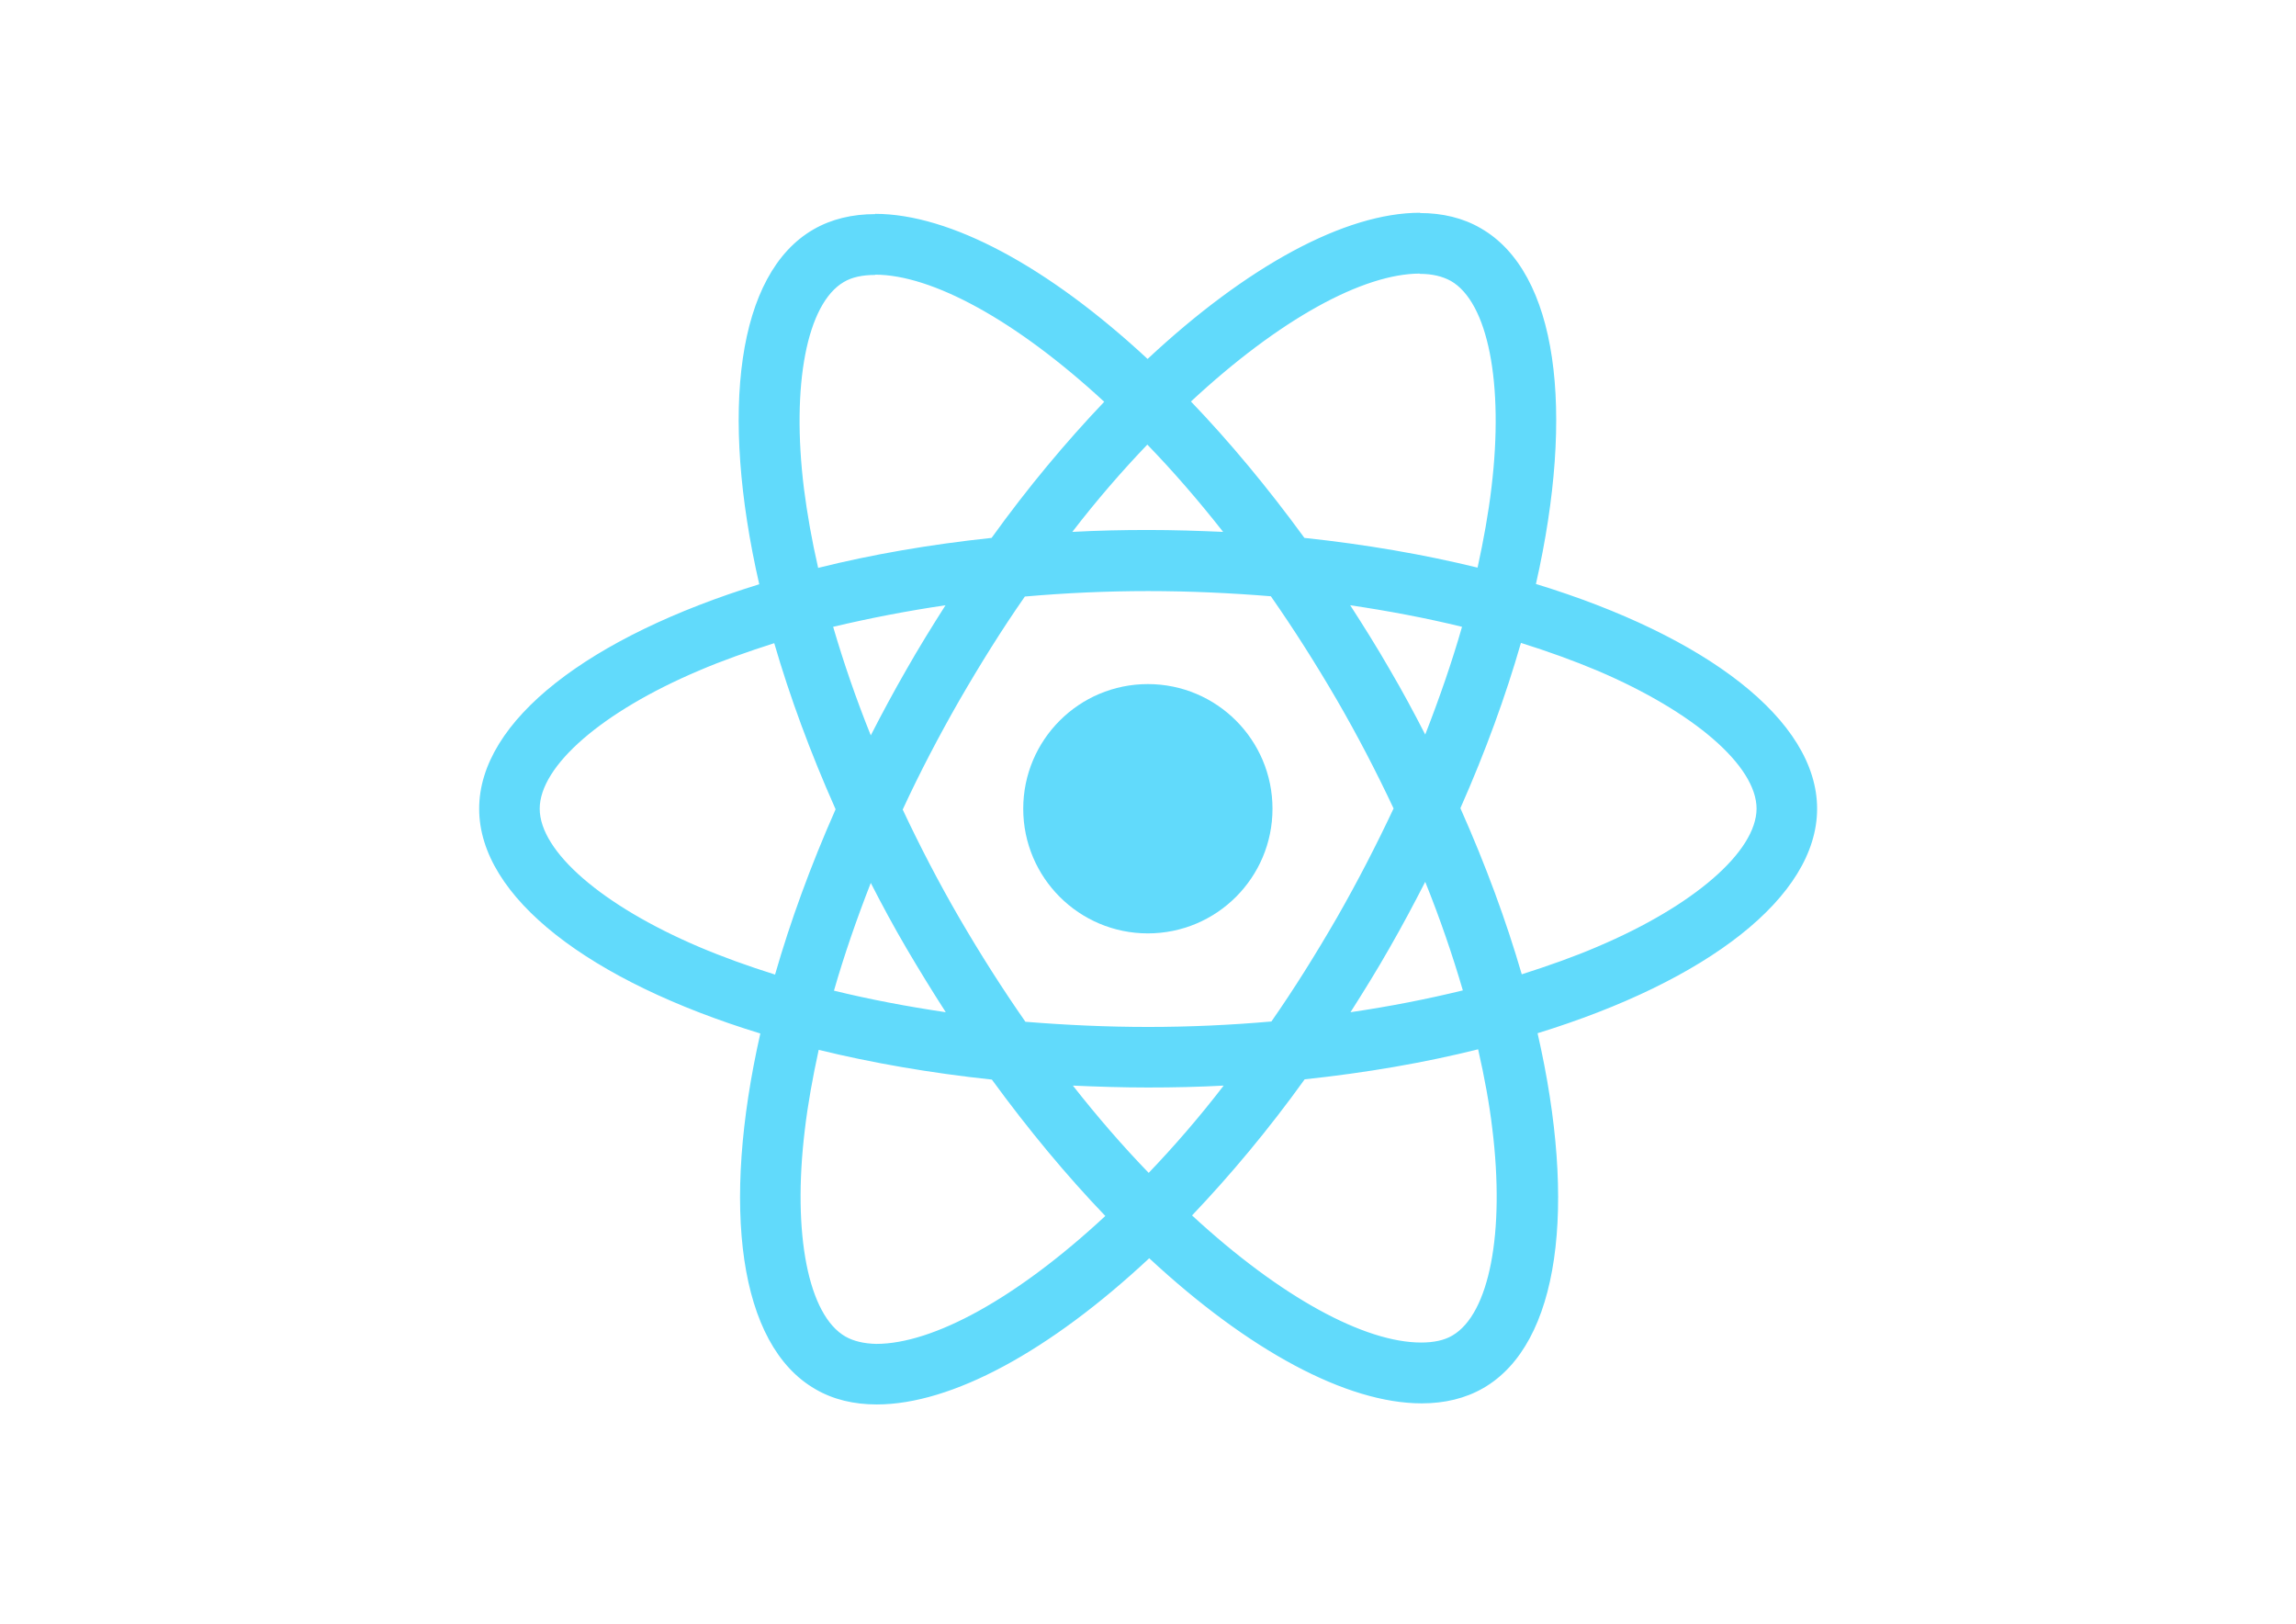
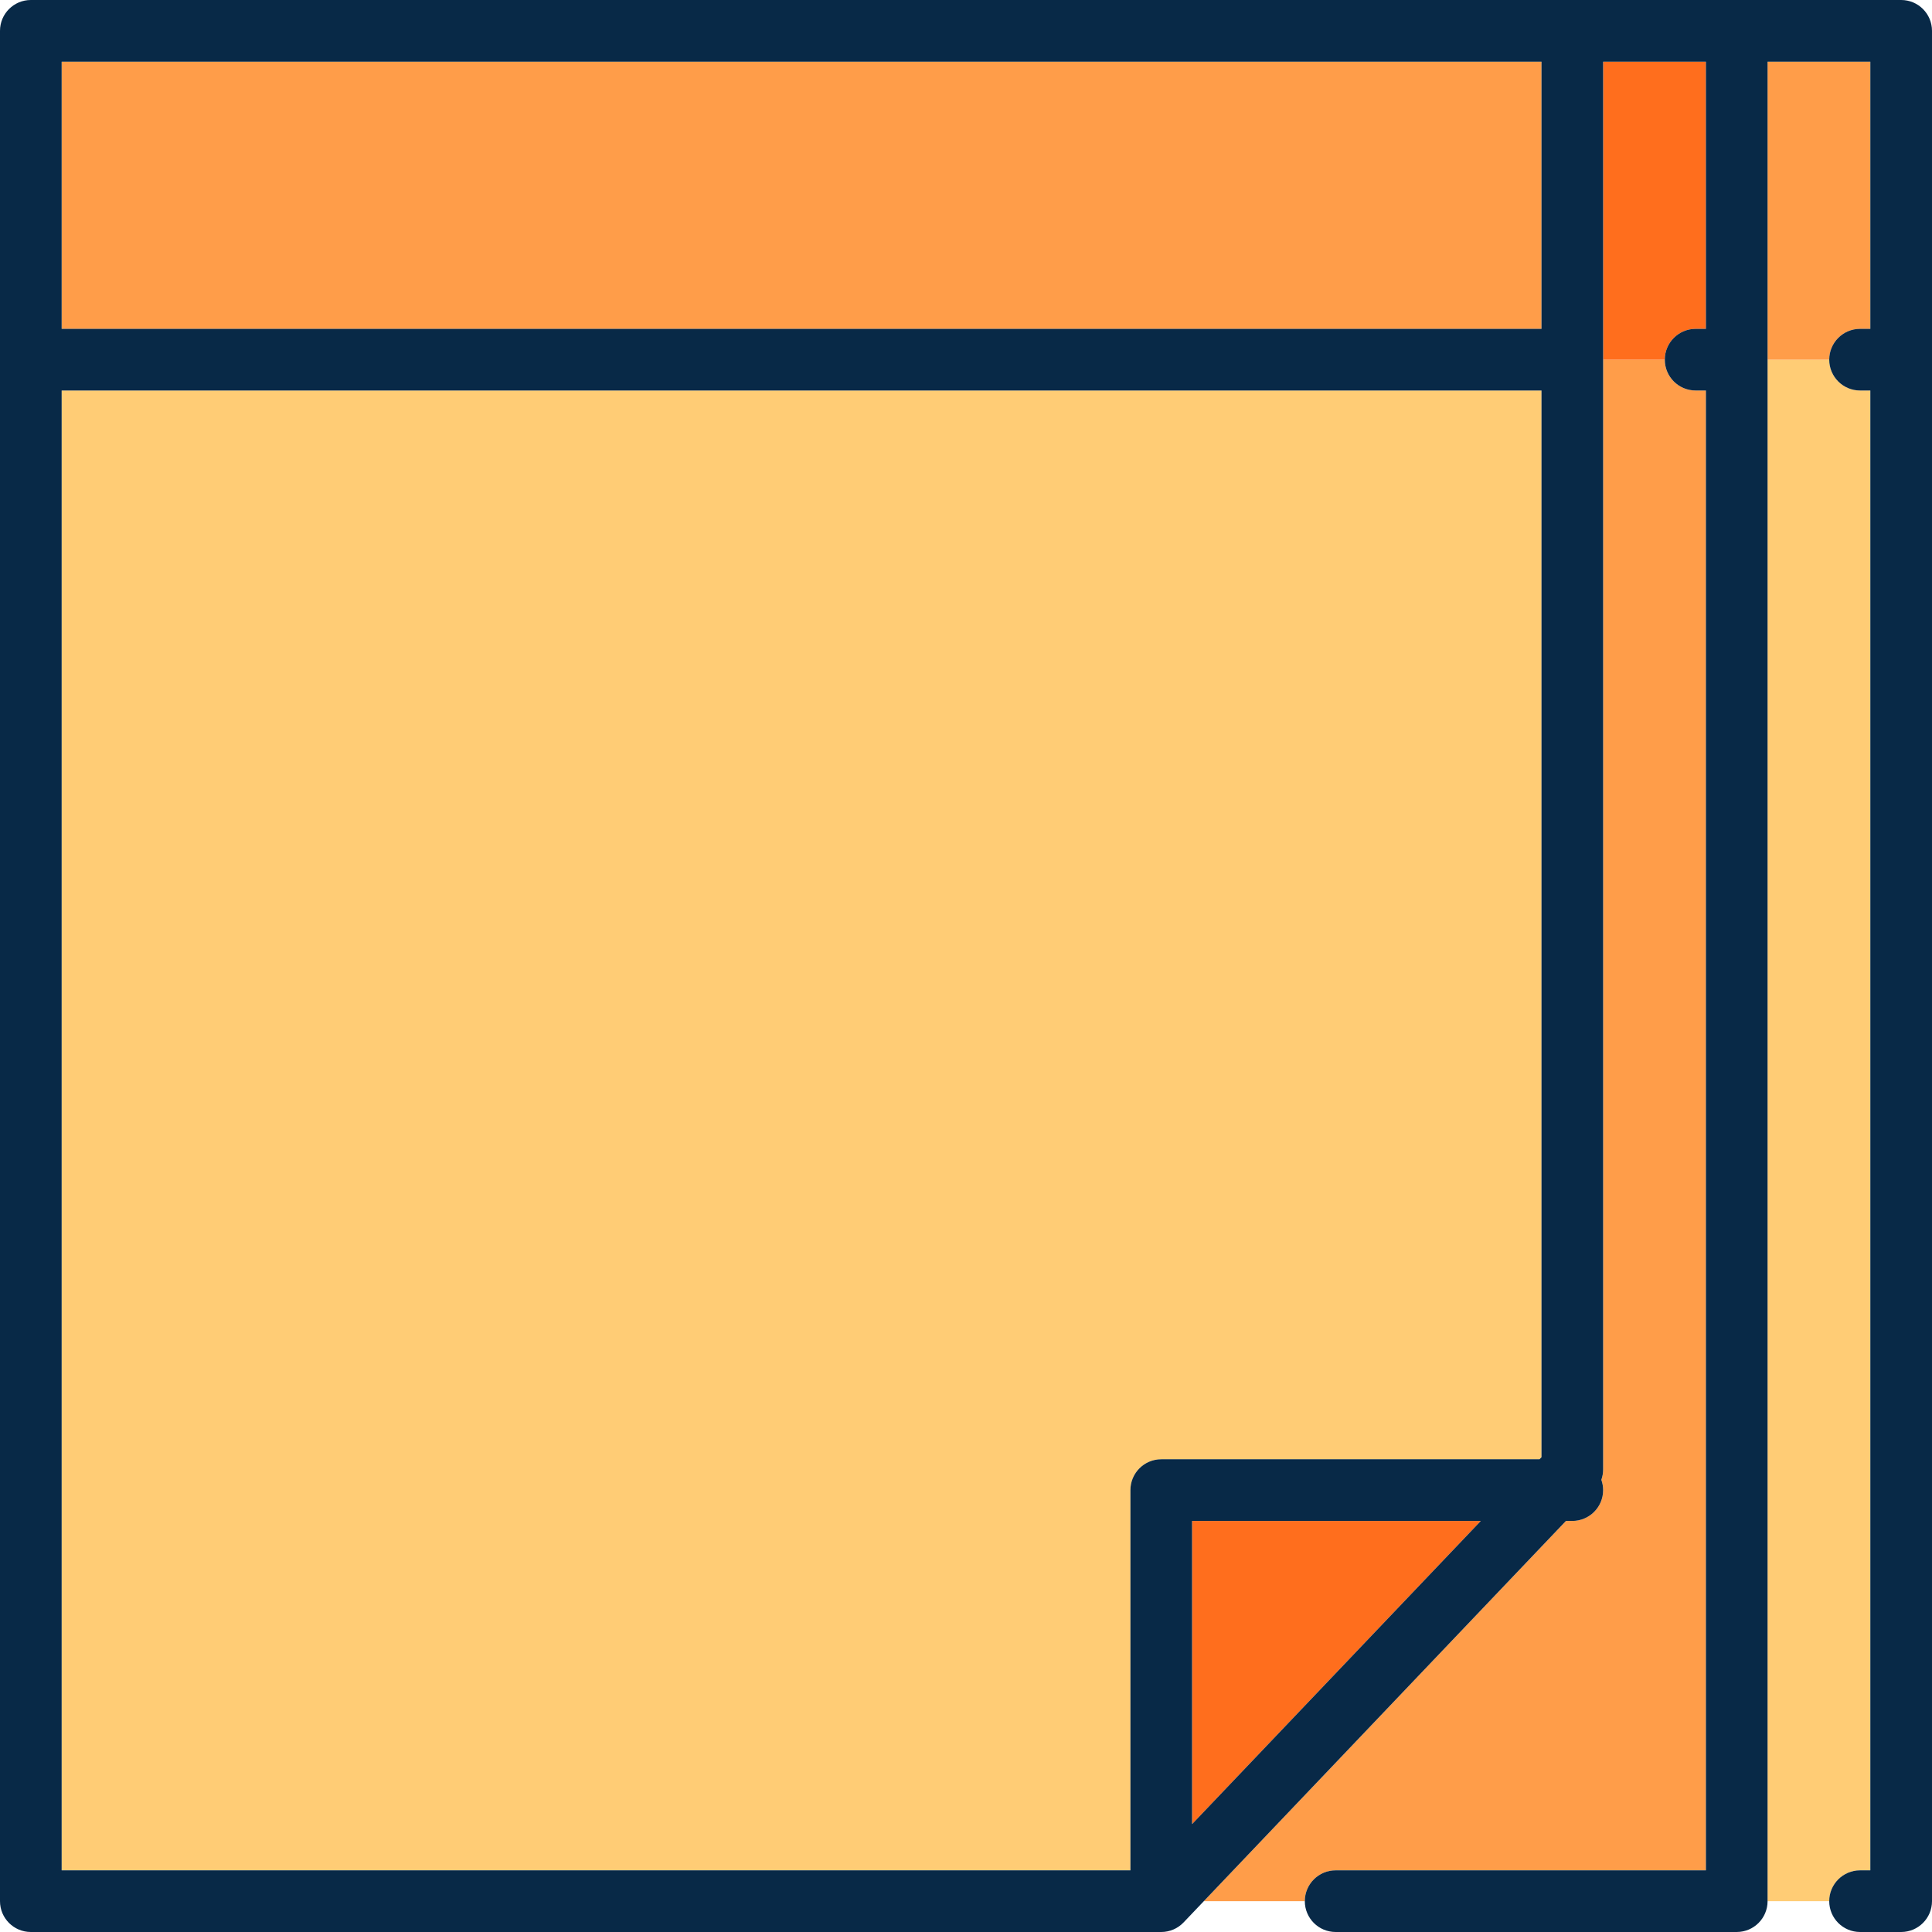
- <svg xmlns="http://www.w3.org/2000/svg" viewBox="0 0 841.9 595.3">
-   <g fill="#61DAFB">
-     <path d="M666.3 296.5c0-32.5-40.7-63.3-103.1-82.4 14.4-63.6 8-114.2-20.2-130.4-6.5-3.8-14.1-5.6-22.4-5.6v22.3c4.6 0 8.3.9 11.4 2.6 13.6 7.8 19.5 37.5 14.9 75.7-1.1 9.4-2.9 19.3-5.1 29.4-19.6-4.8-41-8.5-63.5-10.9-13.5-18.5-27.5-35.3-41.6-50 32.6-30.3 63.2-46.9 84-46.9V78c-27.5 0-63.5 19.6-99.9 53.6-36.4-33.8-72.4-53.2-99.9-53.2v22.3c20.7 0 51.4 16.5 84 46.6-14 14.7-28 31.4-41.3 49.9-22.6 2.4-44 6.1-63.6 11-2.3-10-4-19.7-5.2-29-4.7-38.2 1.1-67.9 14.6-75.8 3-1.8 6.9-2.6 11.5-2.6V78.5c-8.4 0-16 1.8-22.6 5.6-28.1 16.2-34.4 66.7-19.9 130.1-62.2 19.2-102.7 49.9-102.7 82.3 0 32.5 40.7 63.3 103.1 82.4-14.4 63.6-8 114.2 20.2 130.4 6.5 3.8 14.1 5.6 22.5 5.6 27.5 0 63.5-19.6 99.9-53.6 36.4 33.8 72.4 53.2 99.9 53.2 8.4 0 16-1.8 22.6-5.6 28.1-16.2 34.4-66.7 19.9-130.1 62-19.1 102.5-49.9 102.5-82.3zm-130.2-66.7c-3.7 12.9-8.3 26.2-13.5 39.5-4.1-8-8.4-16-13.1-24-4.6-8-9.5-15.8-14.4-23.4 14.2 2.1 27.9 4.7 41 7.9zm-45.8 106.5c-7.8 13.5-15.8 26.3-24.1 38.2-14.9 1.3-30 2-45.2 2-15.1 0-30.2-.7-45-1.9-8.3-11.9-16.4-24.6-24.2-38-7.6-13.1-14.5-26.4-20.8-39.8 6.2-13.4 13.2-26.8 20.7-39.9 7.8-13.5 15.8-26.3 24.1-38.2 14.9-1.3 30-2 45.2-2 15.1 0 30.2.7 45 1.9 8.3 11.9 16.4 24.6 24.2 38 7.6 13.1 14.5 26.4 20.8 39.8-6.3 13.4-13.2 26.8-20.7 39.9zm32.3-13c5.4 13.4 10 26.8 13.8 39.8-13.1 3.2-26.9 5.9-41.2 8 4.9-7.7 9.8-15.6 14.4-23.7 4.6-8 8.9-16.1 13-24.1zM421.2 430c-9.3-9.6-18.6-20.3-27.8-32 9 .4 18.2.7 27.5.7 9.4 0 18.7-.2 27.8-.7-9 11.7-18.3 22.4-27.5 32zm-74.4-58.9c-14.2-2.1-27.9-4.7-41-7.9 3.7-12.9 8.3-26.2 13.5-39.5 4.1 8 8.4 16 13.1 24 4.7 8 9.5 15.8 14.4 23.4zM420.7 163c9.3 9.6 18.6 20.3 27.8 32-9-.4-18.2-.7-27.5-.7-9.4 0-18.7.2-27.8.7 9-11.7 18.3-22.4 27.5-32zm-74 58.9c-4.9 7.7-9.8 15.6-14.4 23.7-4.6 8-8.9 16-13 24-5.4-13.4-10-26.8-13.8-39.8 13.1-3.1 26.9-5.8 41.2-7.9zm-90.5 125.2c-35.4-15.1-58.3-34.9-58.3-50.6 0-15.7 22.9-35.6 58.3-50.6 8.6-3.7 18-7 27.7-10.1 5.7 19.6 13.2 40 22.5 60.9-9.2 20.8-16.6 41.1-22.2 60.6-9.9-3.1-19.3-6.5-28-10.2zM310 490c-13.6-7.8-19.5-37.5-14.9-75.7 1.1-9.4 2.9-19.3 5.1-29.4 19.6 4.8 41 8.5 63.5 10.9 13.5 18.5 27.5 35.3 41.6 50-32.6 30.3-63.2 46.9-84 46.9-4.5-.1-8.3-1-11.3-2.7zm237.2-76.2c4.7 38.2-1.1 67.9-14.6 75.8-3 1.8-6.9 2.6-11.5 2.6-20.7 0-51.4-16.5-84-46.6 14-14.7 28-31.4 41.3-49.9 22.6-2.4 44-6.1 63.6-11 2.3 10.1 4.1 19.8 5.2 29.1zm38.5-66.7c-8.6 3.7-18 7-27.7 10.1-5.7-19.6-13.2-40-22.5-60.9 9.2-20.8 16.6-41.1 22.2-60.6 9.9 3.1 19.3 6.5 28.1 10.2 35.4 15.1 58.3 34.9 58.3 50.6-.1 15.7-23 35.6-58.4 50.6zM320.8 78.4z" />
-     <circle cx="420.9" cy="296.5" r="45.7" />
-     <path d="M520.5 78.1z" />
+ <svg xmlns="http://www.w3.org/2000/svg" version="1.1" id="Layer_1" x="0px" y="0px" viewBox="0 0 512 512" style="enable-background:new 0 0 512 512;" xml:space="preserve">
+   <path style="fill:#FFCC75;" d="M492.936,495.66h2.723v-392.17h-2.723c-4.512,0-8.17-3.657-8.17-8.17h-16.34V503.83h16.34  C484.766,499.317,488.424,495.66,492.936,495.66z" />
+   <path style="fill:#FF9D49;" d="M353.962,495.66h98.123v-392.17h-2.723c-4.512,0-8.17-3.657-8.17-8.17h-16.34v294.128  c0,0.936-0.169,1.854-0.476,2.721c0.303,0.854,0.476,1.769,0.476,2.726c0,4.513-3.658,8.17-8.17,8.17h-1.685L319.028,503.83h26.765  C345.792,499.317,349.45,495.66,353.962,495.66z" />
+   <path style="fill:#FFCC75;" d="M299.574,394.894c0-4.513,3.658-8.17,8.17-8.17h100.247l0.519-0.545V103.489H16.34v392.17h283.234  V394.894z" />
+   <path style="fill:#FF6E1D;" d="M449.362,87.149h2.723V16.34h-27.234v78.979h16.34C441.191,90.806,444.85,87.149,449.362,87.149z" />
+   <g>
+     <path style="fill:#FF9D49;" d="M492.936,87.149h2.723V16.34h-27.234v78.979h16.34C484.766,90.806,488.424,87.149,492.936,87.149z" />
+     <rect x="16.34" y="16.34" style="fill:#FF9D49;" width="392.17" height="70.809" />
  </g>
+   <polygon style="fill:#FF6E1D;" points="315.915,403.064 315.915,483.404 392.429,403.064 " />
+   <path style="fill:#082947;" d="M503.83,0H8.17C3.658,0,0,3.657,0,8.17v495.66c0,4.513,3.658,8.17,8.17,8.17h299.574  c1.143,0,2.23-0.236,3.217-0.66c0.258-0.112,0.492-0.227,0.72-0.352c0.062-0.034,0.12-0.074,0.18-0.109  c0.169-0.099,0.337-0.199,0.498-0.309c0.087-0.06,0.17-0.126,0.255-0.191c0.13-0.096,0.259-0.192,0.382-0.295  c0.09-0.076,0.175-0.159,0.263-0.239c0.111-0.102,0.223-0.204,0.329-0.312c0.023-0.024,0.049-0.045,0.072-0.069l5.367-5.635  l95.967-100.766h1.685c4.512,0,8.17-3.657,8.17-8.17c0-0.958-0.173-1.873-0.476-2.726c0.306-0.867,0.476-1.784,0.476-2.721V16.34  h27.234v70.809h-2.723c-4.512,0-8.17,3.657-8.17,8.17s3.658,8.17,8.17,8.17h2.723v392.17h-98.123c-4.512,0-8.17,3.657-8.17,8.17  s3.658,8.17,8.17,8.17h106.294c4.512,0,8.17-3.657,8.17-8.17V16.34h27.234v70.809h-2.723c-4.512,0-8.17,3.657-8.17,8.17  s3.658,8.17,8.17,8.17h2.723v392.17h-2.723c-4.512,0-8.17,3.657-8.17,8.17s3.658,8.17,8.17,8.17h10.894  c4.512,0,8.17-3.657,8.17-8.17V8.17C512,3.657,508.342,0,503.83,0z M16.34,103.489h392.17v282.689l-0.519,0.545H307.745  c-4.512,0-8.17,3.657-8.17,8.17V495.66H16.34V103.489z M315.915,403.064h76.515l-76.515,80.34V403.064z M16.34,87.149V16.34h392.17  v70.809H16.34z" />
+   <g>
+ </g>
+   <g>
+ </g>
+   <g>
+ </g>
+   <g>
+ </g>
+   <g>
+ </g>
+   <g>
+ </g>
+   <g>
+ </g>
+   <g>
+ </g>
+   <g>
+ </g>
+   <g>
+ </g>
+   <g>
+ </g>
+   <g>
+ </g>
+   <g>
+ </g>
+   <g>
+ </g>
+   <g>
+ </g>
</svg>
